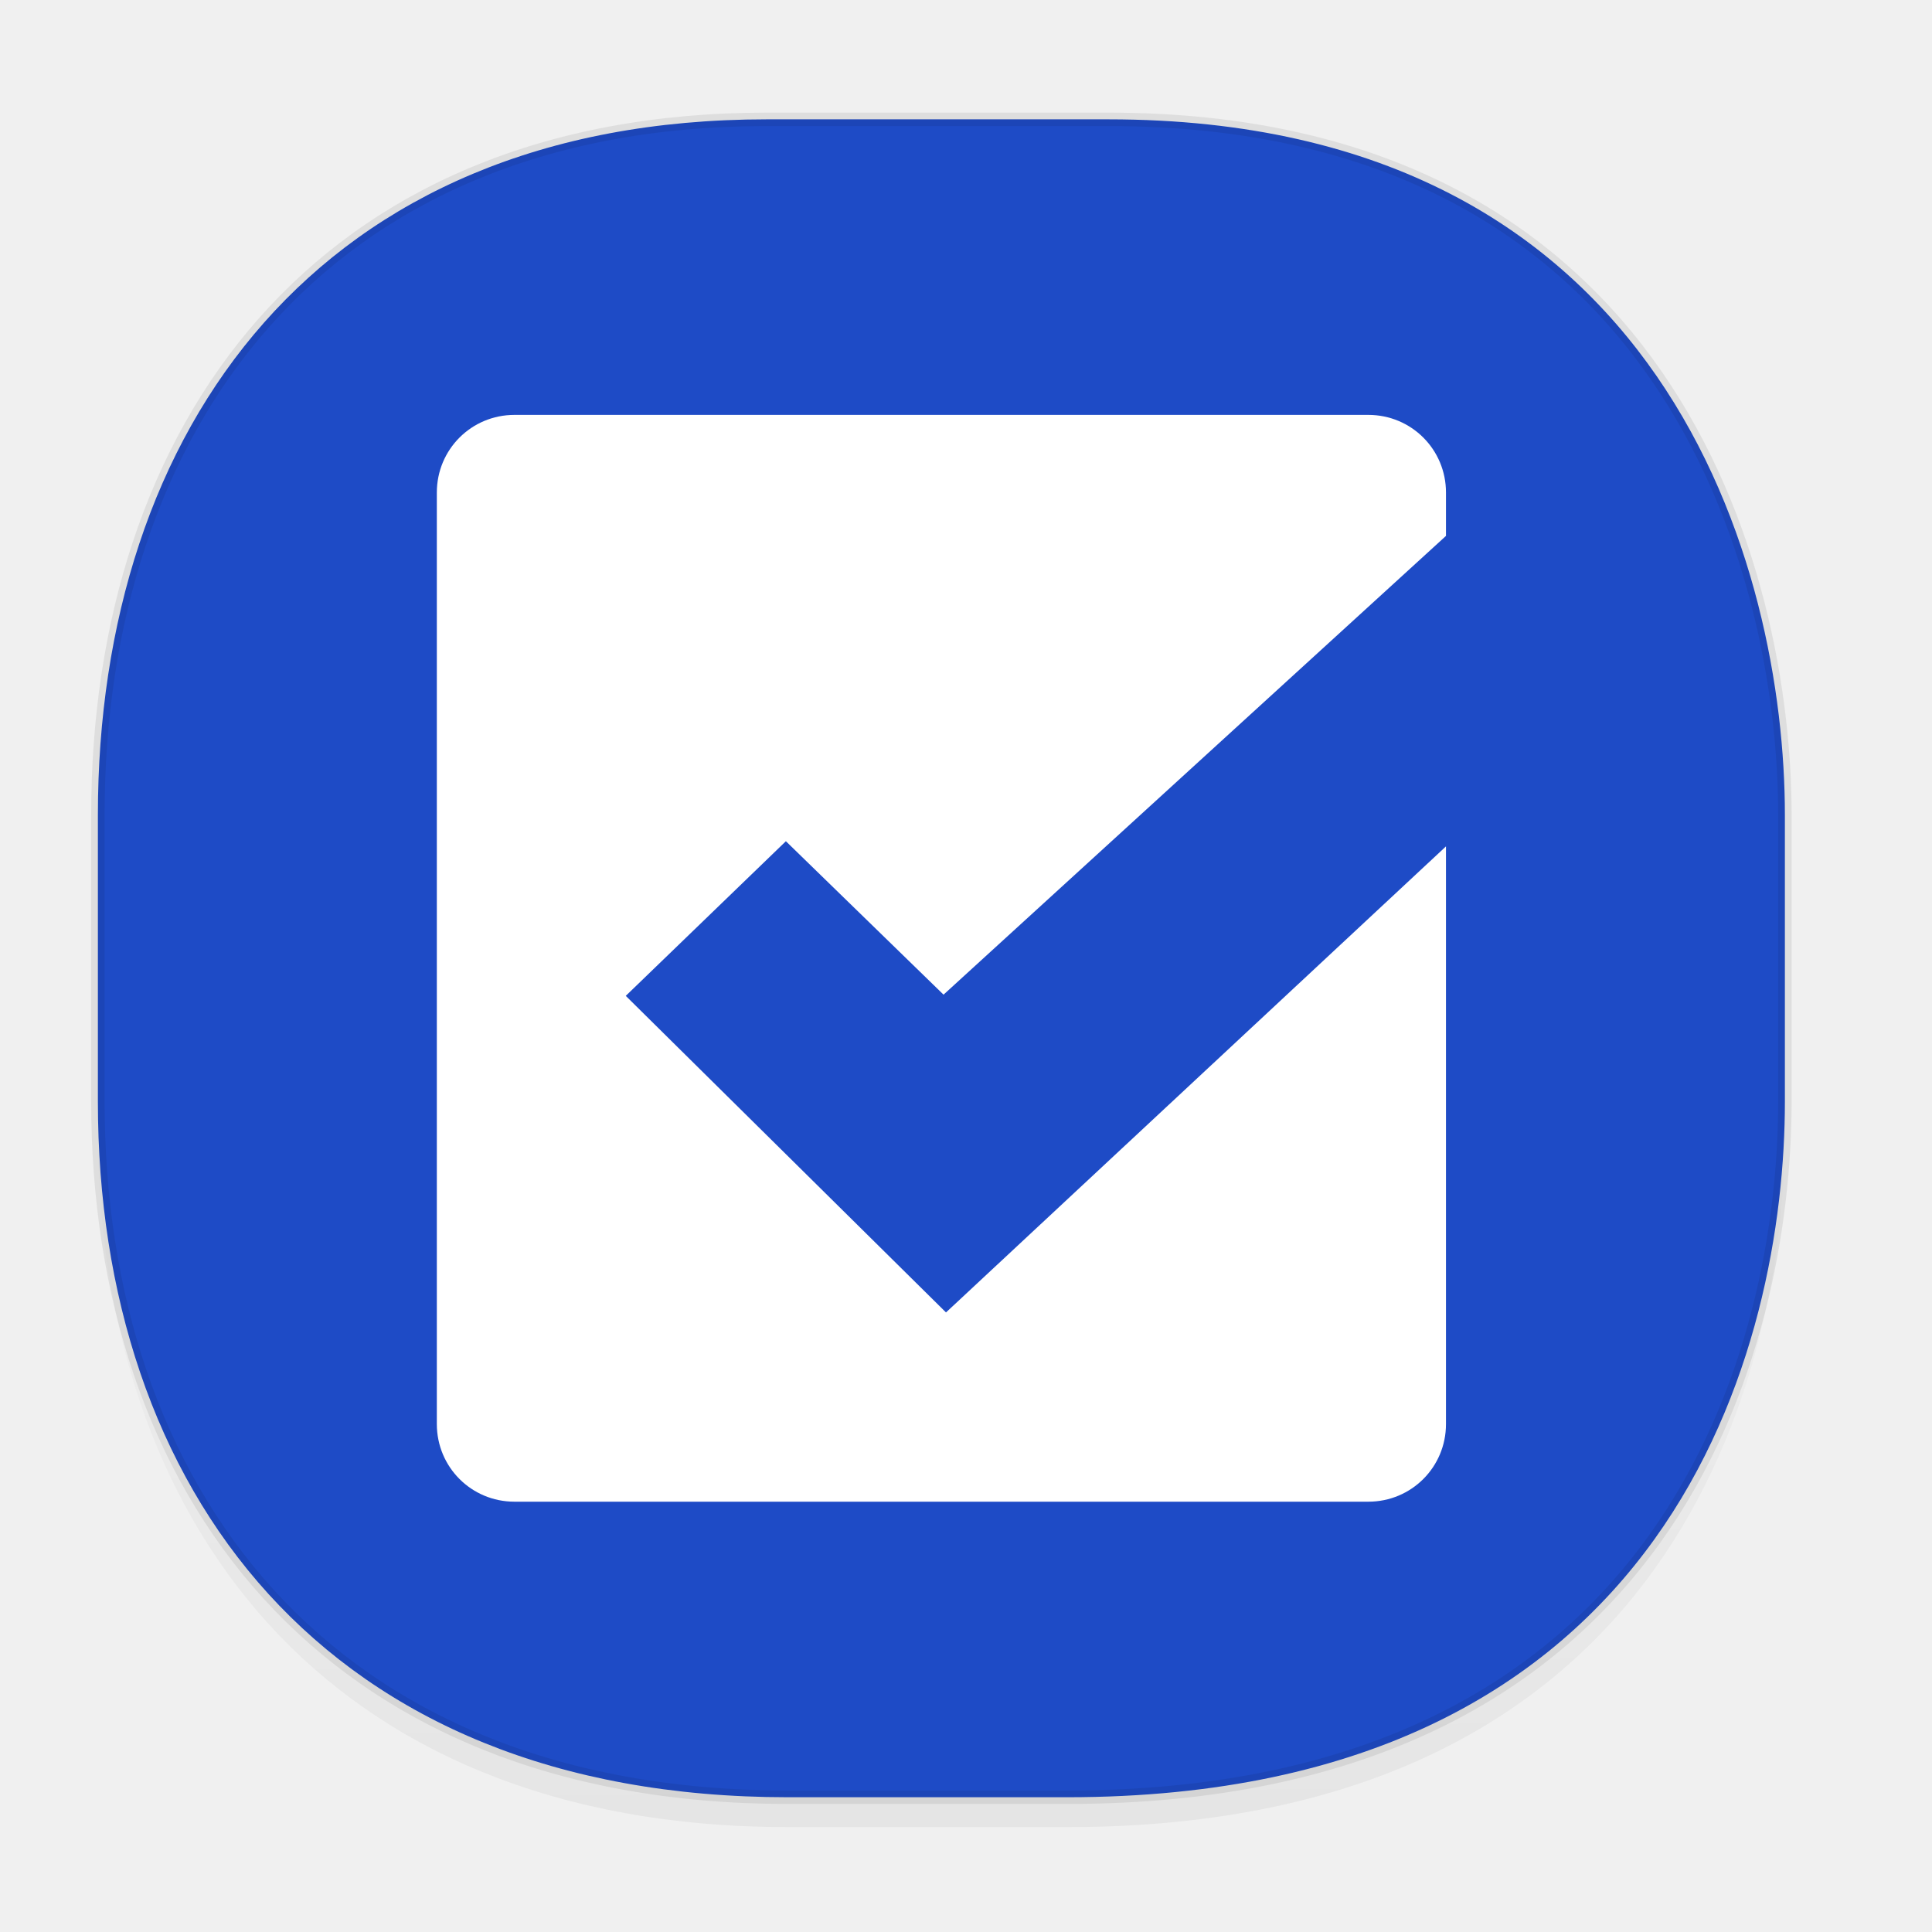
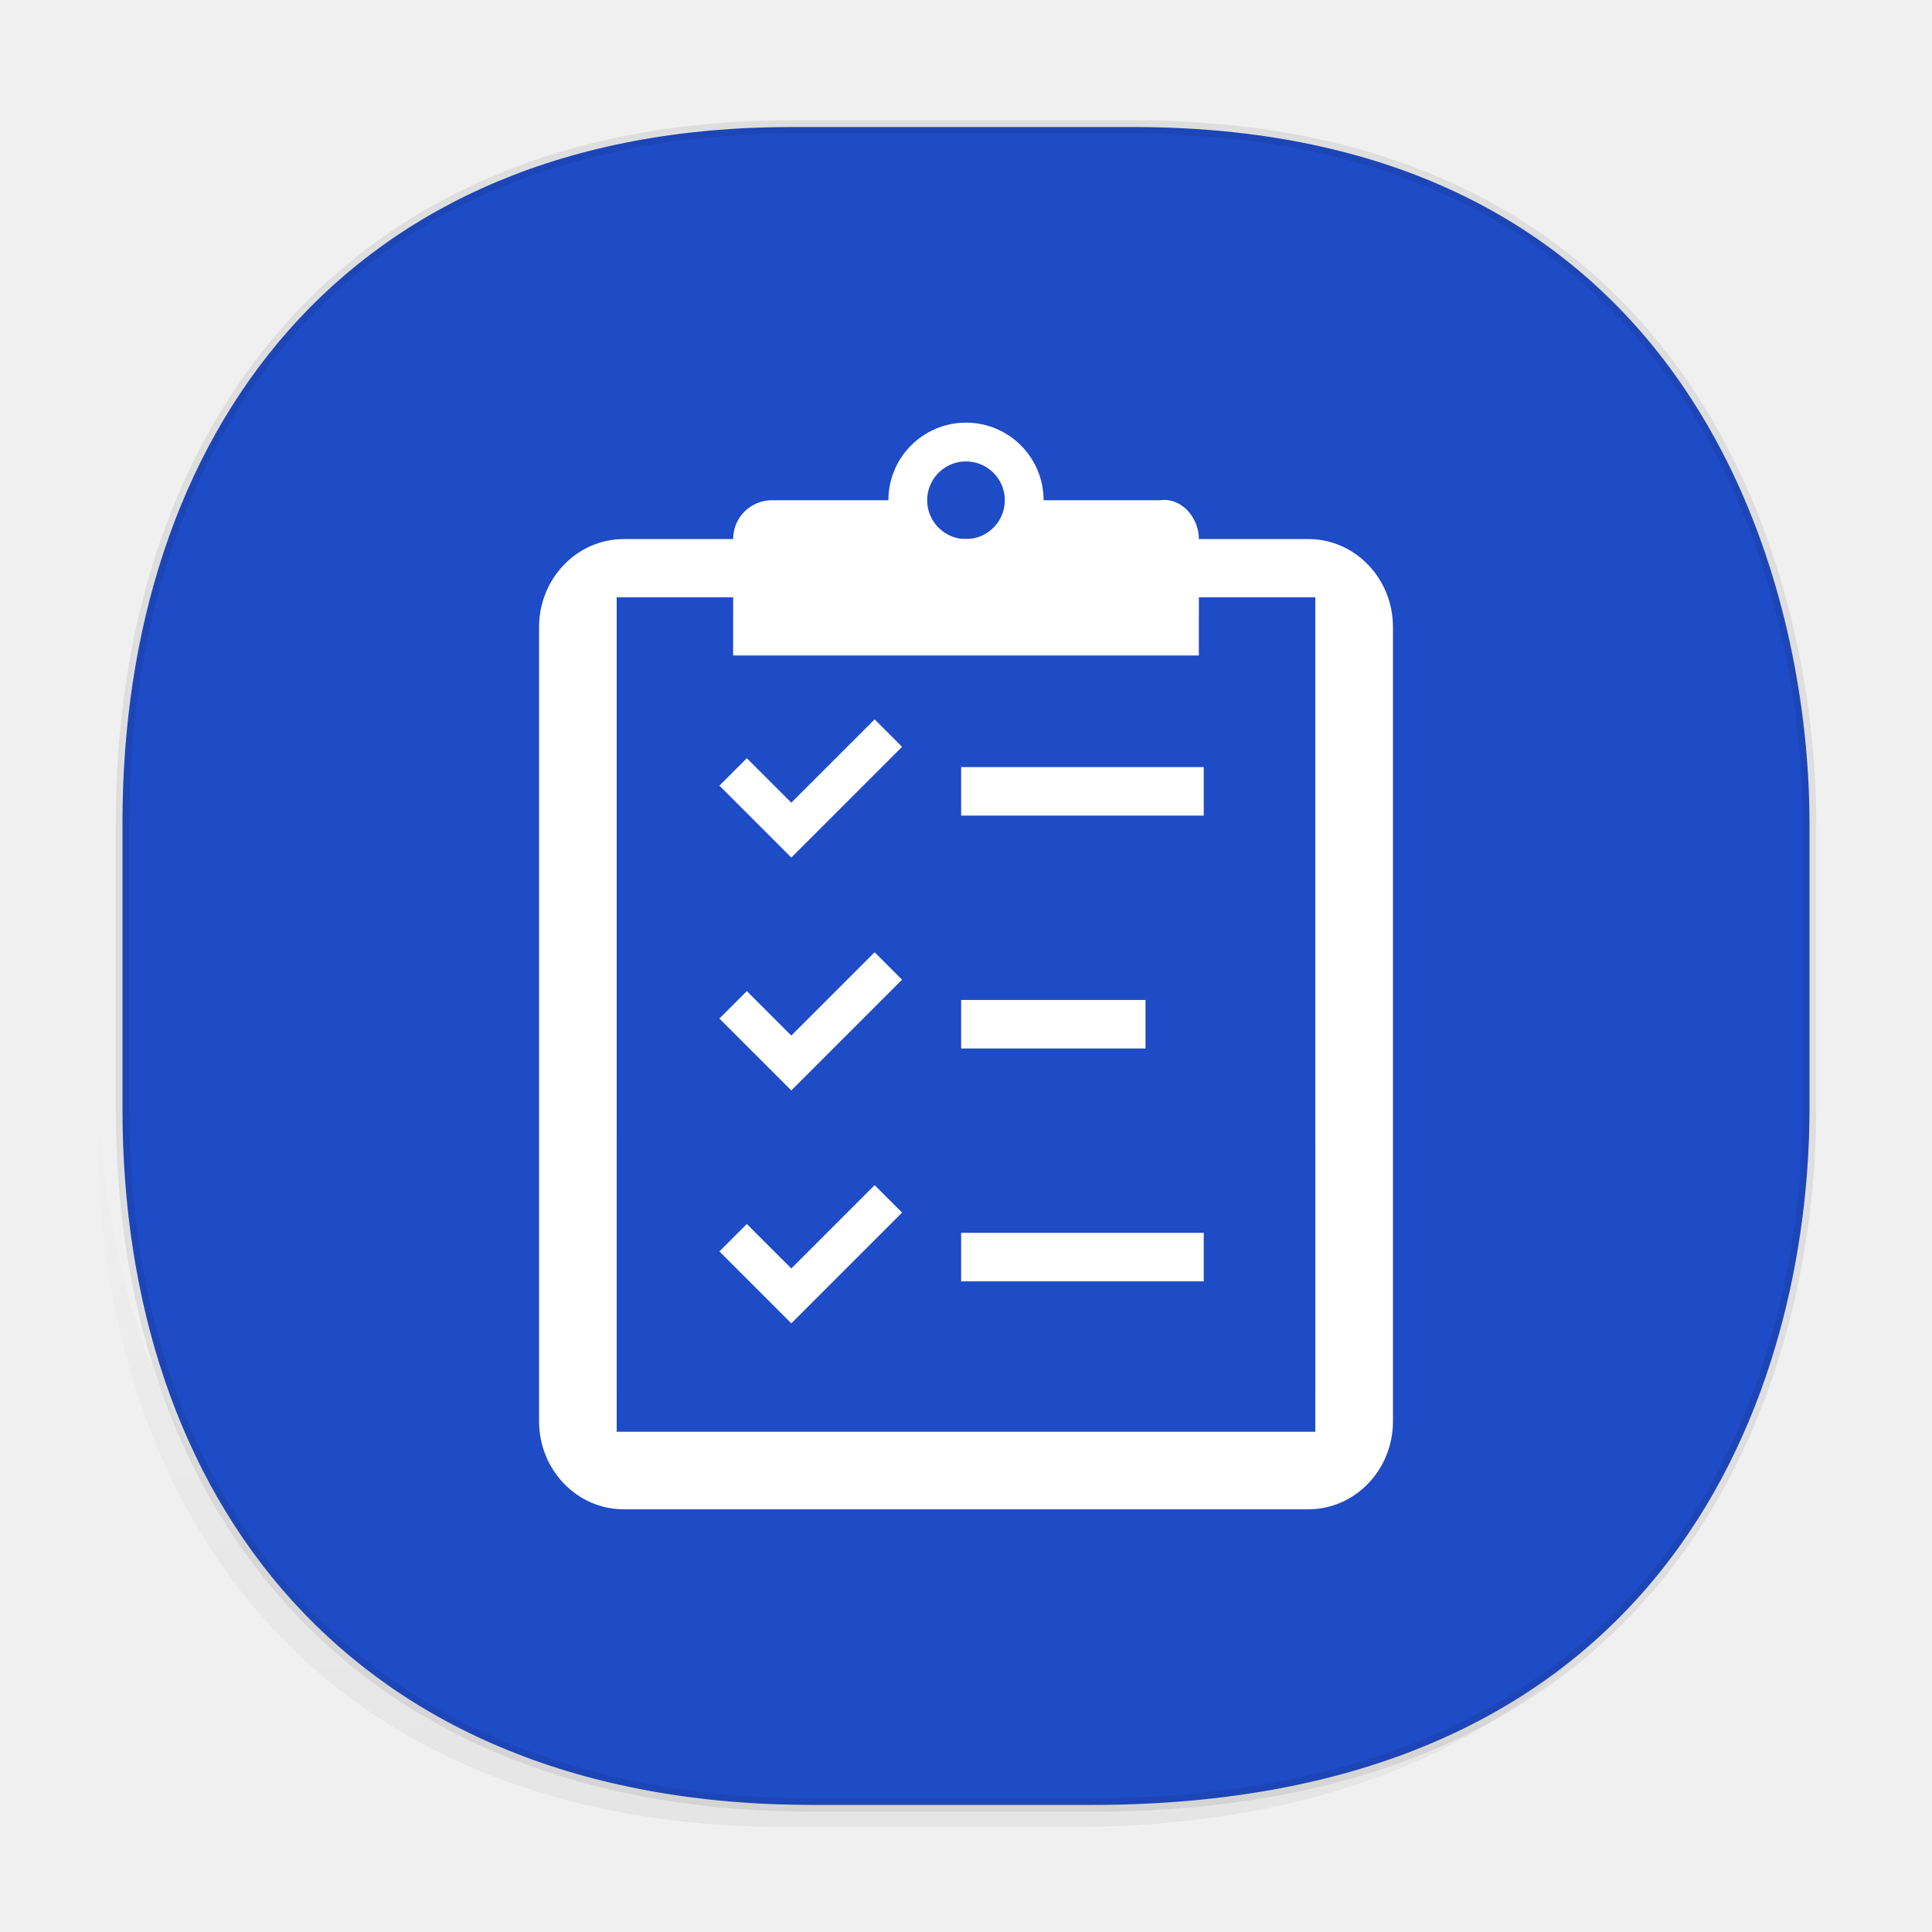
<svg xmlns="http://www.w3.org/2000/svg" xmlns:xlink="http://www.w3.org/1999/xlink" width="48" height="48" version="1.1" id="svg38">
  <defs id="defs22">
    <linearGradient id="linearGradient4488">
      <stop id="stop4490" style="stop-color:#000000;stop-opacity:0.047" offset="0" />
      <stop id="stop4492" style="stop-color:#000000;stop-opacity:0" offset="1" />
    </linearGradient>
    <linearGradient id="linearGradient4154">
      <stop offset="0" style="stop-color:#000000;stop-opacity:1" id="stop2" />
      <stop offset="1" style="stop-color:#000000;stop-opacity:0" id="stop4" />
    </linearGradient>
    <linearGradient id="linearGradient4192">
      <stop style="stop-color:#272b2d;stop-opacity:1" offset="0" id="stop7" />
      <stop style="stop-color:#33393e;stop-opacity:1" offset="1" id="stop9" />
    </linearGradient>
    <linearGradient id="linearGradient4140">
      <stop style="stop-color:#279646;stop-opacity:1" offset="0" id="stop12" />
      <stop style="stop-color:#76ff68;stop-opacity:1" offset="1" id="stop14" />
    </linearGradient>
    <linearGradient xlink:href="#linearGradient4140" id="linearGradient4146" x1="24.705" y1="43.939" x2="25.061" y2="4.405" gradientUnits="userSpaceOnUse" gradientTransform="translate(-51.05085)" />
    <linearGradient xlink:href="#linearGradient4192" id="linearGradient4166" x1="31" y1="34" x2="31" y2="24" gradientUnits="userSpaceOnUse" />
    <linearGradient xlink:href="#linearGradient4192" id="linearGradient4168" x1="18" y1="34" x2="18" y2="24" gradientUnits="userSpaceOnUse" />
    <linearGradient xlink:href="#linearGradient4154" id="linearGradient4182" x1="13" y1="24" x2="30" y2="41" gradientUnits="userSpaceOnUse" />
    <linearGradient xlink:href="#linearGradient4154" id="linearGradient4190" x1="29" y1="26" x2="36" y2="33" gradientUnits="userSpaceOnUse" />
    <style id="style4511">.cls-1{fill:#8e8e8e;}.cls-2{fill:none;stroke:#8e8e8e;stroke-linecap:square;stroke-miterlimit:10;}</style>
    <linearGradient gradientUnits="userSpaceOnUse" x2="13" y2="4" x1="43" y1="40" id="a">
      <stop id="stop2-36753" stop-color="#f27935" />
      <stop id="stop4-562" stop-color="#f2784b" offset="1" />
    </linearGradient>
    <linearGradient gradientUnits="userSpaceOnUse" x2="38" y2="41" x1="24.13" y1="27.13" id="b">
      <stop id="stop7-912" stop-color="#292c2f" />
      <stop id="stop9-70" stop-opacity="0" offset="1" />
    </linearGradient>
    <linearGradient id="a-36753" y1="527.8" y2="504.8" gradientUnits="userSpaceOnUse" x2="0" gradientTransform="translate(-384.57 504.56)">
      <stop stop-color="#ffffff" id="stop2-56" />
      <stop offset="1" stop-color="#ffffff" stop-opacity="0" id="stop4-29" />
    </linearGradient>
    <linearGradient id="b-1" y1="4" x1="8" y2="18" gradientUnits="userSpaceOnUse" x2="22" gradientTransform="translate(-3.050848,1008.631)">
      <stop stop-color="#292c2f" id="stop7-27" />
      <stop offset="1" stop-opacity="0" id="stop9-0" />
    </linearGradient>
    <linearGradient id="c" y1="520.8" y2="503.8" gradientUnits="userSpaceOnUse" x2="0" gradientTransform="translate(-384.57 504.56)">
      <stop stop-color="#197cf1" id="stop12-936" />
      <stop offset="1" stop-color="#20bcfa" id="stop14-06" />
    </linearGradient>
    <linearGradient id="d" y1="1050.34" y2="1038.36" gradientUnits="userSpaceOnUse" x2="0" gradientTransform="matrix(-2.83522 0 0 2.83875 47.655-1933.28)">
      <stop stop-color="#c61423" id="stop17" />
      <stop offset="1" stop-color="#dc2b41" id="stop19" />
    </linearGradient>
    <linearGradient id="e" y1="543.8" y2="503.8" gradientUnits="userSpaceOnUse" x2="0" gradientTransform="matrix(1.125 0 0 1-435.64 504.56)">
      <stop stop-color="#1d1e1e" id="stop22" />
      <stop offset="1" stop-color="#44484c" id="stop24" />
    </linearGradient>
    <linearGradient gradientTransform="translate(8,-1)" x2="28.614" gradientUnits="userSpaceOnUse" y2="24.614" x1="8" y1="4" id="b-3">
      <stop id="stop7-6" stop-color="#292c2f" />
      <stop id="stop9-7" stop-opacity="0" offset="1" />
    </linearGradient>
    <linearGradient id="d-5" y1="1050.34" y2="1038.36" gradientUnits="userSpaceOnUse" x2="0" gradientTransform="matrix(-2.83522,0,0,2.83875,-0.430476,-1931.599)">
      <stop stop-color="#c61423" id="stop17-3" />
      <stop offset="1" stop-color="#dc2b41" id="stop19-5" />
    </linearGradient>
    <linearGradient id="d-2" y1="1050.34" y2="1038.36" gradientUnits="userSpaceOnUse" x2="0" gradientTransform="matrix(-1.087984,0,0,1.089339,-14.25708,-100.3922)">
      <stop stop-color="#c61423" id="stop17-9" />
      <stop offset="1" stop-color="#dc2b41" id="stop19-1" />
    </linearGradient>
    <linearGradient id="c-29" y1="523.8" x1="403.57" y2="536.8" x2="416.57" gradientUnits="userSpaceOnUse" gradientTransform="translate(-335.6547,-499.8)">
      <stop stop-color="#292c2f" id="stop2-1" />
      <stop offset="1" stop-opacity="0" id="stop4-2" />
    </linearGradient>
    <linearGradient xlink:href="#b-2" id="linearGradient4189" x1="14.369" y1="22.522" x2="26.522" y2="22.522" gradientUnits="userSpaceOnUse" />
    <linearGradient x1="428.816" gradientTransform="translate(-384.57,-499.8)" gradientUnits="userSpaceOnUse" x2="388.865" y2="499.679" y1="547.634" id="a-8">
      <stop stop-color="#2a2c2f" id="stop8" />
      <stop stop-color="#536161" offset="1" id="stop10" />
    </linearGradient>
    <linearGradient x1="36" gradientUnits="userSpaceOnUse" x2="14" y2="12" y1="44" id="b-2">
      <stop style="stop-color:#bfc9c9;stop-opacity:1" stop-color="#536161" id="stop13" />
      <stop style="stop-color:#fbfbfb;stop-opacity:1" stop-color="#f4f5f5" offset="1" id="stop15" />
    </linearGradient>
    <linearGradient xlink:href="#a-8" id="linearGradient4424" x1="25" y1="44" x2="25" y2="4" gradientUnits="userSpaceOnUse" gradientTransform="translate(48.91525)" />
    <linearGradient xlink:href="#b-2" id="linearGradient4428" gradientUnits="userSpaceOnUse" x1="31.586" y1="36.345" x2="1.203" y2="6.723" />
    <style id="style4511-26">.cls-1{fill:#8e8e8e;}.cls-2{fill:none;stroke:#8e8e8e;stroke-linecap:square;stroke-miterlimit:10;}</style>
    <linearGradient id="linearGradient3235">
      <stop id="stop3237" offset="0" style="stop-color:#fce94f;stop-opacity:1" />
      <stop style="stop-color:#fce94f;stop-opacity:1" offset="0.5" id="stop3239" />
      <stop id="stop3241" offset="0.75" style="stop-color:#edd400;stop-opacity:1" />
      <stop id="stop3243" offset="1" style="stop-color:#c4a000;stop-opacity:1" />
    </linearGradient>
    <linearGradient id="linearGradient19744">
      <stop id="stop19746" offset="0" style="stop-color:#ffffff;stop-opacity:1;" />
      <stop style="stop-color:#edd400;stop-opacity:1" offset="0.749" id="stop19748" />
      <stop id="stop19750" offset="1" style="stop-color:#ffffff;stop-opacity:1;" />
    </linearGradient>
    <linearGradient id="linearGradient14664">
      <stop style="stop-color:#ffffff;stop-opacity:1;" offset="0" id="stop14666" />
      <stop style="stop-color:#eeeeec;stop-opacity:1" offset="1" id="stop14668" />
    </linearGradient>
    <linearGradient id="linearGradient12294">
      <stop id="stop12296" offset="0" style="stop-color:#fef8c4;stop-opacity:1" />
      <stop id="stop12298" offset="1" style="stop-color:#edd400;stop-opacity:1" />
    </linearGradient>
    <linearGradient id="linearGradient8285">
      <stop style="stop-color:#ff6c6c;stop-opacity:1;" offset="0" id="stop8287" />
      <stop style="stop-color:#cc0000;stop-opacity:1;" offset="1" id="stop8289" />
    </linearGradient>
    <linearGradient id="linearGradient3570">
      <stop style="stop-color:#ffffff;stop-opacity:1;" offset="0" id="stop3572" />
      <stop style="stop-color:#fce94f;stop-opacity:1;" offset="1" id="stop3574" />
    </linearGradient>
    <linearGradient id="linearGradient2188">
      <stop style="stop-color:#c4a000;stop-opacity:1" offset="0" id="stop2190" />
      <stop id="stop3626" offset="0.206" style="stop-color:#edd400;stop-opacity:1" />
      <stop id="stop2848" offset="0.5" style="stop-color:#fce94f;stop-opacity:1" />
      <stop style="stop-color:#edd400;stop-opacity:1" offset="0.75" id="stop2850" />
      <stop style="stop-color:#c4a000;stop-opacity:1" offset="1" id="stop2192" />
    </linearGradient>
    <linearGradient x2="11.786" gradientUnits="userSpaceOnUse" y2="11.998" x1="34.5" y1="32.998" id="a-70">
      <stop id="stop2-3675" stop-color="#dd1627" />
      <stop id="stop4-35" stop-color="#df3e52" offset="1" />
    </linearGradient>
    <linearGradient gradientTransform="translate(-52)" gradientUnits="userSpaceOnUse" x2="73.03" y2="35.663" x1="46.23" y1="10.38" id="b-367">
      <stop id="stop7-5" stop-opacity=".731" stop-color="#f8bac0" />
      <stop id="stop9-3" stop-opacity="0" stop-color="#f8bac0" offset="1" />
    </linearGradient>
    <path d="m.735 43.06l23.265-42.35 23.09 42.31c0 0-2.212-.155-5.272-.291-2.851-.127-1.794.114-8.278-1.089-4.911-.91-8.522-2.865-15.253-2.727-7.453.153-17.549 4.149-17.549 4.149" id="c-62" />
    <linearGradient id="a-367535" y1="543.8" y2="503.8" x2="0" gradientUnits="userSpaceOnUse" gradientTransform="matrix(1.125 0 0 1-51.07 0)">
      <stop stop-color="#2a2c2f" id="stop2-62" />
      <stop offset="1" stop-color="#424649" id="stop4-91" />
    </linearGradient>
    <linearGradient id="b-27" y1="540.92" y2="522.55" x2="0" gradientUnits="userSpaceOnUse" gradientTransform="matrix(1 0 0 1.14286 0-77.4)">
      <stop stop-color="#197cf1" id="stop7-0" />
      <stop offset="1" stop-color="#05a0eb" id="stop9-93" />
    </linearGradient>
    <linearGradient id="c-6" y1="542.8" y2="533.8" gradientUnits="userSpaceOnUse" x2="0" gradientTransform="translate(0-28)">
      <stop stop-color="#bcb4a1" id="stop12-93" />
      <stop offset="1" stop-color="#c5bfad" id="stop14-6" />
    </linearGradient>
    <linearGradient id="d-06" y1="540.8" y2="531.8" gradientUnits="userSpaceOnUse" x2="0">
      <stop stop-color="#1e1f21" id="stop17-2" />
      <stop offset="1" stop-color="#242628" id="stop19-61" />
    </linearGradient>
    <linearGradient xlink:href="#d-06" id="e-8" y1="528.8" y2="519.8" gradientUnits="userSpaceOnUse" x2="0" />
    <linearGradient id="f" y1="20" x1="32" y2="30" x2="42" gradientUnits="userSpaceOnUse">
      <stop stop-color="#383e51" id="stop23" />
      <stop offset="1" stop-color="#655c6f" stop-opacity="0" id="stop25" />
    </linearGradient>
    <linearGradient xlink:href="#f" id="g" y1="531.8" x1="404.57" y2="543.8" x2="416.57" gradientUnits="userSpaceOnUse" gradientTransform="translate(-384.57-499.8)" />
    <linearGradient xlink:href="#f" id="h" y1="531.8" x1="404.57" y2="543.8" gradientUnits="userSpaceOnUse" x2="416.57" gradientTransform="translate(0-12)" />
    <linearGradient xlink:href="#f" id="i" y1="531.8" x1="404.57" y2="543.8" gradientUnits="userSpaceOnUse" x2="416.57" gradientTransform="translate(-12-12)" />
    <linearGradient xlink:href="#f" id="j" y1="531.8" x1="404.57" y2="543.8" gradientUnits="userSpaceOnUse" x2="416.57" gradientTransform="translate(-12)" />
    <style id="style4511-9">.cls-1{fill:#8e8e8e;}.cls-2{fill:none;stroke:#8e8e8e;stroke-linecap:square;stroke-miterlimit:10;}</style>
    <path d="m.735 43.06l23.265-42.35 23.09 42.31c0 0-2.212-.155-5.272-.291-2.851-.127-1.794.114-8.278-1.089-4.911-.91-8.522-2.865-15.253-2.727-7.453.153-17.549 4.149-17.549 4.149" id="c-09" />
    <linearGradient id="linearGradient4222">
      <stop offset="0" style="stop-color:#0166d0;stop-opacity:1" id="stop2-35" />
      <stop offset="1" style="stop-color:#51a6ff;stop-opacity:1" id="stop4-62" />
    </linearGradient>
    <linearGradient id="linearGradient4198">
      <stop style="stop-color:#208dff;stop-opacity:1" offset="0" id="stop7-9" />
      <stop style="stop-color:#51a6ff;stop-opacity:1" offset="1" id="stop9-1" />
    </linearGradient>
    <linearGradient xlink:href="#linearGradient4222" id="linearGradient4204" x1="402.571" y1="543.798" x2="402.571" y2="519.798" gradientUnits="userSpaceOnUse" gradientTransform="matrix(0.7813559,0,0,0.7813559,-346.9312,-382.9337)" />
    <linearGradient xlink:href="#linearGradient4198" id="linearGradient4212" x1="414.571" y1="543.798" x2="414.571" y2="519.798" gradientUnits="userSpaceOnUse" gradientTransform="matrix(0.7813559,0,0,0.7813559,-346.9312,-382.9337)" />
    <linearGradient xlink:href="#linearGradient4198" id="linearGradient4220" x1="24" y1="35" x2="24" y2="4" gradientUnits="userSpaceOnUse" gradientTransform="matrix(1,0,0,0.9992445,384.5714,499.8244)" />
    <linearGradient xlink:href="#linearGradient4227" id="linearGradient4244" x1="12" y1="21" x2="29" y2="38" gradientUnits="userSpaceOnUse" />
    <linearGradient id="linearGradient4227">
      <stop offset="0" style="stop-color:#292c2f;stop-opacity:1" id="stop16" />
      <stop offset="1" style="stop-color:#000000;stop-opacity:0;" id="stop18" />
    </linearGradient>
    <linearGradient id="linearGradient4454">
      <stop id="stop7-36" offset="0" style="stop-color:#d21e1e;stop-opacity:1" />
      <stop id="stop9-75" offset="1" style="stop-color:#e05e4c;stop-opacity:1" />
    </linearGradient>
    <linearGradient gradientTransform="translate(-384.57,-499.8)" gradientUnits="userSpaceOnUse" y2="525.725" x2="391.89" y1="544.092" x1="403.421" id="linearGradient4213" xlink:href="#linearGradient4454" />
    <linearGradient id="linearGradient4472">
      <stop id="stop13-1" offset="0" style="stop-color:#ffa92d;stop-opacity:1" />
      <stop id="stop15-2" offset="1" style="stop-color:#ffc169;stop-opacity:1" />
    </linearGradient>
    <linearGradient gradientTransform="translate(-384.57,-499.8)" gradientUnits="userSpaceOnUse" y2="505.319" x2="391.154" y1="523.203" x1="401.296" id="linearGradient4235" xlink:href="#linearGradient4472" />
    <linearGradient id="linearGradient4422-8">
      <stop id="stop19-3" offset="0" style="stop-color:#377d50;stop-opacity:1" />
      <stop id="stop21" offset="1" style="stop-color:#54d883;stop-opacity:1" />
    </linearGradient>
    <linearGradient gradientTransform="translate(-384.57,-499.8)" gradientUnits="userSpaceOnUse" y2="503.798" x2="413.779" y1="523.798" x1="424.602" id="linearGradient4257" xlink:href="#linearGradient4422-8" />
    <linearGradient id="linearGradient4438">
      <stop id="stop25-6" offset="0" style="stop-color:#375a7d;stop-opacity:1" />
      <stop id="stop27" offset="1" style="stop-color:#54a3d8;stop-opacity:1" />
    </linearGradient>
    <linearGradient gradientTransform="translate(-384.57,-499.8)" gradientUnits="userSpaceOnUse" y2="525.748" x2="412.118" y1="543.488" x1="420.884" id="linearGradient4279" xlink:href="#linearGradient4438" />
    <linearGradient gradientTransform="translate(0.00142264,-0.00198746)" gradientUnits="userSpaceOnUse" y2="44" x2="44" y1="4" x1="4" id="linearGradient4220-3" xlink:href="#linearGradient4154" />
    <linearGradient id="a-2" y1="4" x1="24" y2="44" x2="4" gradientUnits="userSpaceOnUse">
      <stop stop-color="#197cf1" id="stop2-367" />
      <stop offset="1" stop-color="#20bcfa" id="stop4-5" />
    </linearGradient>
    <linearGradient id="b-7" y1="44" x1="44" y2="4" x2="24" gradientUnits="userSpaceOnUse">
      <stop stop-color="#c61423" id="stop7-3" />
      <stop offset="1" stop-color="#dc2b41" id="stop9-56" />
    </linearGradient>
    <linearGradient id="c-0" x1="44" x2="4" gradientUnits="userSpaceOnUse">
      <stop stop-color="#42a603" id="stop12-06" />
      <stop offset="1" stop-color="#78da06" id="stop14-26" />
    </linearGradient>
    <linearGradient id="d-1" y1="522.8" y2="538.8" x1="400.57" gradientUnits="userSpaceOnUse" x2="416.57">
      <stop stop-color="#292c2f" id="stop17-8" />
      <stop offset="1" stop-opacity="0" id="stop19-29" />
    </linearGradient>
    <linearGradient gradientTransform="matrix(.70711.70711-.70711.70711 105.4-635.69)" x2="378.58" gradientUnits="userSpaceOnUse" y2="523.86" x1="430.51" y1="522.99" id="b-3-7">
      <stop id="stop7-67" stop-color="#fcfcfc" />
      <stop id="stop9-53" stop-color="#e9eaeb" offset="1" />
    </linearGradient>
    <linearGradient gradientTransform="translate(45.719-.92)" x2="3.614" gradientUnits="userSpaceOnUse" y2="49.804" x1="-28.649" y1="19.869" id="c-5">
      <stop id="stop12-6" />
      <stop id="stop14-2" stop-opacity="0" offset="1" />
    </linearGradient>
    <linearGradient gradientTransform="matrix(.70711.70711-.70711.70711 105.48-635.28)" x2="402.03" gradientUnits="userSpaceOnUse" y2="523.7" x1="388.34" y1="522.18" id="d-9">
      <stop id="stop17-1" stop-color="#ffffff" />
      <stop id="stop19-2" stop-color="#eff0f1" offset="1" />
    </linearGradient>
    <linearGradient gradientTransform="matrix(.70711.70711-.70711.70711 105.48-635.28)" x2="425.86" gradientUnits="userSpaceOnUse" y2="527.34" x1="422.48" y1="527.21" id="e-792">
      <stop id="stop22-9" stop-color="#f9f9f9" />
      <stop id="stop24-20" stop-color="#f6f6f6" offset="1" />
    </linearGradient>
    <linearGradient gradientUnits="userSpaceOnUse" x2="23.912" y2="24.326" x1="9.642" y1="8.627" id="f-02">
      <stop id="stop27-1" stop-color="#491309" />
      <stop id="stop29" stop-color="#b6642d" offset="1" />
    </linearGradient>
    <linearGradient gradientUnits="userSpaceOnUse" x2="33.609" y2="34.953" x1="32.641" y1="33.922" id="h-3">
      <stop id="stop37" stop-color="#cfcfcf" />
      <stop id="stop39" stop-opacity="0" stop-color="#ededed" offset="1" />
    </linearGradient>
    <linearGradient gradientTransform="matrix(.70711.70711-.70711.70711 105.48-635.28)" x2="409.82" gradientUnits="userSpaceOnUse" y2="523.27" x1="385.61" y1="522.24" id="o">
      <stop id="stop62" stop-color="#ffffff" />
      <stop id="stop64" stop-color="#dfe1e3" offset="1" />
    </linearGradient>
    <path d="M25 15A9 9 0 1 1 7 15 9 9 0 1 1 25 15" color="#000000" id="p" />
    <linearGradient xlink:href="#linearGradient4299" id="linearGradient4415" x1="408.571" y1="543.773" x2="408.632" y2="503.67" gradientUnits="userSpaceOnUse" />
    <linearGradient id="linearGradient4227-5">
      <stop offset="0" style="stop-color:#2e3436;stop-opacity:1" id="stop8-7" />
      <stop offset="1" style="stop-color:#555753;stop-opacity:1" id="stop10-0" />
    </linearGradient>
    <linearGradient xlink:href="#linearGradient4227-5" id="linearGradient4437" x1="408.571" y1="535.199" x2="408.571" y2="512.397" gradientUnits="userSpaceOnUse" gradientTransform="matrix(0.9648179,0,0,0.9648179,14.37438,18.4283)" />
    <linearGradient id="linearGradient4299">
      <stop offset="0" style="stop-color:#1064d3;stop-opacity:1" id="stop14-3" />
      <stop offset="1" style="stop-color:#14c6fd;stop-opacity:1" id="stop16-6" />
    </linearGradient>
    <linearGradient xlink:href="#linearGradient4154" id="linearGradient4392" x1="9.077" y1="9.083" x2="42.946" y2="42.953" gradientUnits="userSpaceOnUse" />
    <linearGradient id="linearGradient4258">
      <stop id="stop2-36" offset="0" style="stop-color:#000019;stop-opacity:1" />
      <stop id="stop4-7" offset="1" style="stop-color:#000019;stop-opacity:0.291" />
    </linearGradient>
    <linearGradient id="linearGradient4223">
      <stop id="stop7-6-2" offset="0" style="stop-color:#c6cdd1;stop-opacity:1" />
      <stop id="stop9-7-3" offset="1" style="stop-color:#e0e5e7;stop-opacity:1" />
    </linearGradient>
    <linearGradient id="linearGradient4217">
      <stop id="stop12-5" style="stop-color:#1f93b9;stop-opacity:1" offset="0" />
      <stop id="stop14-5" style="stop-color:#1a5c9b;stop-opacity:1" offset="1" />
    </linearGradient>
    <linearGradient id="linearGradient4191">
      <stop id="stop17-3-7" offset="0" style="stop-color:#dc2b41;stop-opacity:1" />
      <stop id="stop19-5-5" offset="1" style="stop-color:#c61423;stop-opacity:1" />
    </linearGradient>
    <linearGradient gradientTransform="translate(-50.19933,-1.150547)" gradientUnits="userSpaceOnUse" y2="29" x2="24" y1="7" x1="24" id="linearGradient4197" xlink:href="#linearGradient4217" />
    <linearGradient gradientTransform="translate(-50.19933,0.8494534)" gradientUnits="userSpaceOnUse" y2="41" x2="24" y1="30" x1="24" id="linearGradient4207" xlink:href="#linearGradient4191" />
    <linearGradient gradientTransform="translate(-51.19933,0.8494534)" gradientUnits="userSpaceOnUse" y2="41" x2="11" y1="30" x1="11" id="linearGradient4215" xlink:href="#linearGradient4191" />
    <linearGradient gradientTransform="translate(-51.19933,-1.150547)" gradientUnits="userSpaceOnUse" y2="4" x2="29" y1="44" x1="29" id="linearGradient4229" xlink:href="#linearGradient4223" />
    <radialGradient gradientTransform="translate(-51.19933,-1.150547)" gradientUnits="userSpaceOnUse" r="19" fy="24" fx="24" cy="24" cx="24" id="radialGradient4264" xlink:href="#linearGradient4258" />
    <path id="c-2" d="m.735 43.06l23.265-42.35 23.09 42.31c0 0-2.212-.155-5.272-.291-2.851-.127-1.794.114-8.278-1.089-4.911-.91-8.522-2.865-15.253-2.727-7.453.153-17.549 4.149-17.549 4.149" />
    <linearGradient id="linearGradient4214">
      <stop offset="0" style="stop-color:#2f74c8;stop-opacity:1" id="stop41" />
      <stop offset="1" style="stop-color:#4699d7;stop-opacity:1" id="stop43" />
    </linearGradient>
    <linearGradient id="linearGradient4410">
      <stop style="stop-color:#383e51;stop-opacity:1" offset="0" id="stop48" />
      <stop style="stop-color:#655c6f;stop-opacity:0" offset="1" id="stop50" />
    </linearGradient>
    <linearGradient gradientTransform="matrix(0.974359,0,0,0.9621795,-40.3793,-0.5771)" gradientUnits="userSpaceOnUse" y2="4" x2="23.649" y1="43.494" x1="23.649" id="linearGradient10438-5" xlink:href="#linearGradient4214" />
    <linearGradient id="linearGradient10454-6">
      <stop id="stop4727" offset="0" style="stop-color:#f38230;stop-opacity:1" />
      <stop id="stop4729" offset="1" style="stop-color:#fec335;stop-opacity:1" />
    </linearGradient>
    <linearGradient gradientTransform="translate(-41.33689,-1.72838)" gradientUnits="userSpaceOnUse" y2="4" x2="24" y1="44" x1="24" id="linearGradient4286-2" xlink:href="#linearGradient10454-6" />
    <linearGradient gradientUnits="userSpaceOnUse" y2="546.798" x2="419.571" y1="528.798" x1="401.571" id="linearGradient4243-0" xlink:href="#linearGradient4410" gradientTransform="translate(-425.9083,-501.5264)" />
    <linearGradient y2="546.798" x2="419.571" y1="528.798" x1="401.571" gradientTransform="translate(-431.4083,-516.8264)" gradientUnits="userSpaceOnUse" id="linearGradient4355-6" xlink:href="#linearGradient4410" />
    <linearGradient xlink:href="#linearGradient4300-8-4" id="linearGradient4309" x1="31" y1="44" x2="9.638" y2="7" gradientUnits="userSpaceOnUse" gradientTransform="matrix(0.7530483,0,0,0.7530483,-49.25148,5.099812)" />
    <linearGradient id="linearGradient4903">
      <stop offset="0" style="stop-color:#eef1f2;stop-opacity:1" id="stop3" />
      <stop offset="1" style="stop-color:#f9fafb;stop-opacity:1" id="stop5" />
    </linearGradient>
    <linearGradient id="linearGradient4303">
      <stop style="stop-color:#197cf1;stop-opacity:1" offset="0" id="stop8-3" />
      <stop style="stop-color:#21c9fb;stop-opacity:1" offset="1" id="stop10-6" />
    </linearGradient>
    <linearGradient xlink:href="#linearGradient4303" id="linearGradient4498" x1="414.635" y1="531.769" x2="409.79" y2="523.379" gradientUnits="userSpaceOnUse" gradientTransform="matrix(0.7530483,0,0,0.7530483,-281.014,-371.2722)" />
    <linearGradient xlink:href="#linearGradient4903" id="linearGradient4506" x1="413.504" y1="537.256" x2="405.396" y2="519.755" gradientUnits="userSpaceOnUse" gradientTransform="matrix(0.7530483,0,0,0.7530483,-338.8523,-371.2722)" />
    <linearGradient xlink:href="#linearGradient4227" id="linearGradient4518" x1="423.571" y1="527.798" x2="423.571" y2="544.668" gradientUnits="userSpaceOnUse" gradientTransform="matrix(0.5324855,-0.5324855,0.5324855,0.5324855,-522.904,-29.33845)" />
    <linearGradient id="linearGradient4300-8-4">
      <stop style="stop-color:#f27935;stop-opacity:1" offset="0" id="stop21-3" />
      <stop style="stop-color:#f2784b;stop-opacity:1" offset="1" id="stop23-7" />
    </linearGradient>
    <linearGradient gradientTransform="matrix(0.3242038,0,0,0.3242038,387.5845,502.8567)" xlink:href="#linearGradient3347" id="linearGradient3359" x1="-23.688" y1="-24.028" x2="146.725" y2="140.728" gradientUnits="userSpaceOnUse" />
    <linearGradient id="linearGradient3347">
      <stop style="stop-color:#006680;stop-opacity:1;" offset="0" id="stop3-3" />
      <stop offset=".252" style="stop-color:#80b3ff;stop-opacity:1" id="stop5-6" />
      <stop style="stop-color:#0066ff;stop-opacity:1" offset=".459" id="stop7-7" />
      <stop offset=".899" style="stop-color:#002255;stop-opacity:1" id="stop9-5" />
      <stop style="stop-color:#006680;stop-opacity:0;" offset="1" id="stop11" />
    </linearGradient>
    <linearGradient gradientTransform="matrix(0.3242038,0,0,0.3242038,387.5845,502.8567)" xlink:href="#linearGradient3360" id="linearGradient3366" x1="-1.414" y1="88.048" x2="154.149" y2="89.816" gradientUnits="userSpaceOnUse" />
    <linearGradient id="linearGradient3360">
      <stop style="stop-color:#ffcc00;stop-opacity:1;" offset="0" id="stop15-35" />
      <stop offset=".245" style="stop-color:#ffff00;stop-opacity:1" id="stop17-6" />
      <stop offset=".586" style="stop-color:#ff0000;stop-opacity:1" id="stop19-291" />
      <stop style="stop-color:#ffcc00;stop-opacity:0;" offset="1" id="stop21-2" />
    </linearGradient>
    <linearGradient gradientUnits="userSpaceOnUse" x2="44" y2="24" x1="26.425" y1="37.11" id="a-7">
      <stop id="stop2-0" stop-color="#2980b9" />
      <stop id="stop4-9" stop-color="#1d99f3" offset="1" />
    </linearGradient>
    <linearGradient gradientUnits="userSpaceOnUse" x2="24.539" y2="10.624" x1="25.869" y1="39.24" id="b-36" xlink:href="#a-7" />
    <linearGradient gradientUnits="userSpaceOnUse" x2="37.922" y2="39.34" x1="8.84" y1="9.386" id="c-06">
      <stop id="stop8-2" stop-color="#faf8f8" />
      <stop id="stop10-61" stop-color="#bfd2d2" offset="1" />
    </linearGradient>
    <linearGradient gradientUnits="userSpaceOnUse" x2="24.839" y2="17.991" x1="27.04" y1="16.621" id="d-8">
      <stop id="stop13-7" stop-color="#fcfcfc" />
      <stop id="stop15-3" stop-color="#c7c7c7" offset="1" />
    </linearGradient>
    <linearGradient gradientUnits="userSpaceOnUse" x2="35.973" y2="31" x1="31.537" y1="27.6" id="e-9">
      <stop id="stop18-2" />
      <stop id="stop20" stop-opacity="0" offset="1" />
    </linearGradient>
    <linearGradient gradientTransform="translate(-10 5)" gradientUnits="userSpaceOnUse" x2="37" y2="30" x1="26" y1="19" id="f-0" xlink:href="#e-9" />
    <linearGradient gradientUnits="userSpaceOnUse" x2="19.574" y2="22.495" x1="3.783" y1="23.644" id="g-5">
      <stop id="stop24-2" stop-color="#2980b9" />
      <stop id="stop26" stop-color="#34495e" offset="1" />
    </linearGradient>
    <style id="style4552">.cls-1{fill:#8e8e8e;}.cls-2{fill:none;stroke:#8e8e8e;stroke-linecap:square;stroke-miterlimit:10;}</style>
    <linearGradient gradientTransform="matrix(0.6565635,0,0,0.6565635,61.5459,14.22887)" gradientUnits="userSpaceOnUse" x2="24.839" y2="17.991" x1="27.04" y1="16.621" id="d-6">
      <stop id="stop4583-7" stop-color="#fcfcfc" />
      <stop id="stop4585-5" stop-color="#c7c7c7" offset="1" />
    </linearGradient>
    <linearGradient gradientTransform="matrix(0.6565635,0,0,0.6565635,61.5459,14.22887)" gradientUnits="userSpaceOnUse" x2="24.539" y2="10.624" x1="25.869" y1="39.24" id="b-3-3" xlink:href="#a-7" />
    <linearGradient id="a-3" y1="543.8" y2="512.8" x2="0" gradientUnits="userSpaceOnUse">
      <stop stop-color="#cea476" id="stop2-6" />
      <stop offset="1" stop-color="#dab58b" id="stop4-75" />
    </linearGradient>
    <linearGradient id="b-35" y1="512.8" y2="503.8" x2="0" gradientUnits="userSpaceOnUse">
      <stop stop-color="#ebc69a" id="stop7-62" />
      <stop offset="1" stop-color="#f4e0c8" stop-opacity="0" id="stop9-9" />
    </linearGradient>
    <linearGradient xlink:href="#b-35" id="c-1" y1="512.8" y2="503.8" gradientUnits="userSpaceOnUse" x2="0" gradientTransform="translate(0-1025.6)" />
    <linearGradient xlink:href="#a-3" id="d-2-9" y1="512.8" y2="503.8" x2="0" gradientUnits="userSpaceOnUse" />
    <linearGradient id="e-7" y1="516.8" x1="399.57" y2="534.8" x2="417.57" gradientUnits="userSpaceOnUse">
      <stop stop-color="#292c2f" id="stop14-0" />
      <stop offset="1" stop-opacity="0" id="stop16-9" />
    </linearGradient>
    <linearGradient id="a-36" y1="543.8" y2="503.8" x2="0" gradientUnits="userSpaceOnUse">
      <stop stop-color="#2a2c2f" id="stop2-7" />
      <stop offset="1" stop-color="#424649" id="stop4-53" />
    </linearGradient>
    <linearGradient id="b-5" y1="532.8" y2="506.8" x2="0" gradientUnits="userSpaceOnUse">
      <stop stop-color="#989a9b" id="stop7-629" />
      <stop offset="1" stop-color="#f6f6f7" id="stop9-12" />
    </linearGradient>
    <linearGradient id="c-7" y1="522.8" x1="403.57" y2="534.8" x2="413.26" gradientUnits="userSpaceOnUse">
      <stop stop-color="#020303" id="stop12-0" />
      <stop offset="1" stop-color="#424649" stop-opacity="0" id="stop14-9" />
    </linearGradient>
    <linearGradient xlink:href="#c-7" id="d-3" y1="521.8" x1="400.77" y2="533.6" gradientUnits="userSpaceOnUse" x2="412.57" />
    <path fill-rule="evenodd" id="e-6" d="m426.57 529.8l-16 11-8-8-2-9 17-5z" />
    <linearGradient id="a-367" y1="536.8" y2="503.8" x2="0" gradientUnits="userSpaceOnUse">
      <stop stop-color="#2a2c2f" id="stop2-5" />
      <stop offset="1" stop-color="#424649" id="stop4-3" />
    </linearGradient>
    <linearGradient id="b-56" y1="547.8" y2="536.8" x2="0" gradientUnits="userSpaceOnUse" gradientTransform="matrix(1 0 0 .54545 0 244)">
      <stop stop-color="#c6cdd1" id="stop7-2" />
      <stop offset="1" stop-color="#e0e5e7" id="stop9-91" />
    </linearGradient>
    <linearGradient id="c-27" y1="5.342" x1="42.799" y2="31.357" x2="11.999" gradientUnits="userSpaceOnUse">
      <stop stop-color="#4ce0c6" id="stop12-09" />
      <stop offset="1" stop-color="#3b85b5" id="stop14-36" />
    </linearGradient>
    <linearGradient id="d-0" y1="22.346" x1="29.855" y2="28.506" x2="54.32" gradientUnits="userSpaceOnUse">
      <stop stop-color="#ffc169" id="stop17-62" />
      <stop offset="1" stop-color="#ffa92d" id="stop19-6" />
    </linearGradient>
    <linearGradient id="e-1" y1="41.22" x1="24.392" y2="25.343" x2="20.643" gradientUnits="userSpaceOnUse">
      <stop stop-color="#334545" id="stop22-8" />
      <stop offset="1" stop-color="#536161" id="stop24-7" />
    </linearGradient>
    <linearGradient xlink:href="#e-1" id="f-9" y1="568.8" x1="431.57" y2="562.8" x2="439.57" gradientUnits="userSpaceOnUse" gradientTransform="matrix(-1 0 0 1 839.14-40)" />
    <linearGradient xlink:href="#e-1" id="g-2" y1="40.899" x1="56.03" y2="32.475" x2="40.647" gradientUnits="userSpaceOnUse" />
    <linearGradient xlink:href="#e-1" id="h-0" y1="32.15" x1="60.895" y2="27.06" x2="53.41" gradientUnits="userSpaceOnUse" />
    <linearGradient xlink:href="#e-1" id="i-9" y1="36.527" x1="33.32" y2="31.348" x2="24.78" gradientUnits="userSpaceOnUse" />
    <linearGradient xlink:href="#e-1" id="j-2" y1="36.765" x1="34" y2="49.571" x2="40.25" gradientUnits="userSpaceOnUse" />
    <linearGradient id="a-3675" y1="543.8" y2="503.8" x2="0" gradientUnits="userSpaceOnUse" gradientTransform="matrix(1.125 0 0 1-51.07 0)">
      <stop stop-color="#2a2c2f" id="stop2-3" />
      <stop offset="1" stop-color="#424649" id="stop4-56" />
    </linearGradient>
    <linearGradient id="b-2-9" y1="540.92" y2="522.55" x2="0" gradientUnits="userSpaceOnUse" gradientTransform="matrix(1 0 0 1.14286 0-77.4)">
      <stop stop-color="#197cf1" id="stop7-91" />
      <stop offset="1" stop-color="#05a0eb" id="stop9-2" />
    </linearGradient>
    <linearGradient id="c-70" y1="542.8" y2="533.8" gradientUnits="userSpaceOnUse" x2="0" gradientTransform="translate(0-28)">
      <stop stop-color="#bcb4a1" id="stop12-9" />
      <stop offset="1" stop-color="#c5bfad" id="stop14-360" />
    </linearGradient>
    <linearGradient id="d-62" y1="540.8" y2="531.8" gradientUnits="userSpaceOnUse" x2="0">
      <stop stop-color="#1e1f21" id="stop17-61" />
      <stop offset="1" stop-color="#242628" id="stop19-8" />
    </linearGradient>
    <linearGradient xlink:href="#d-62" id="e-79" y1="528.8" y2="519.8" gradientUnits="userSpaceOnUse" x2="0" />
    <style id="style4511-2">.cls-1{fill:#8e8e8e;}.cls-2{fill:none;stroke:#8e8e8e;stroke-linecap:square;stroke-miterlimit:10;}</style>
    <linearGradient gradientTransform="matrix(0.3038003,0,0,0.3038003,-63.20544,2.215878)" xlink:href="#linearGradient4488" id="linearGradient4160" x1="288.112" y1="141.785" x2="287.575" y2="79.008" gradientUnits="userSpaceOnUse" />
  </defs>
  <style id="style4485" type="text/css">
	.st0{fill:#005C75;}
	.st1{fill:url(#SVGID_1_);}
	.st2{opacity:0.45;fill:#231F20;}
	.st3{fill:#FFFFFF;}
</style>
  <path style="opacity:1;fill:url(#linearGradient4160);fill-opacity:1;stroke:none;stroke-width:1.1;stroke-linecap:square;stroke-linejoin:bevel;stroke-miterlimit:4;stroke-dasharray:none;stroke-dashoffset:0;stroke-opacity:0.078" d="m 2.433,26.443 0,1.669 c 0,9.574 5.583,17.282 17.146,17.282 l 6.93,0 c 15.132,0 17.836,-11.323 17.836,-17.282 l 0,-1.669 c 0,5.96 -2.704,17.282 -17.836,17.282 l -6.93,0 c -11.563,0 -17.146,-7.708 -17.146,-17.282 z" id="path4147" />
-   <path style="opacity:1;fill:#1e4bc6;fill-opacity:1;stroke:#000000;stroke-width:0.334;stroke-linecap:square;stroke-linejoin:bevel;stroke-miterlimit:4;stroke-dasharray:none;stroke-dashoffset:0;stroke-opacity:0.078" d="m 19.046,2.965 8.495,0 c 13.908,0 16.804,11.247 16.804,17.282 l 0,7.123 c 0,5.96 -2.704,17.282 -17.837,17.282 l -6.93,0 c -11.563,0 -17.146,-7.708 -17.146,-17.282 l 0,-7.123 c 0,-9.574 5.47,-17.282 16.613,-17.282 z" id="rect4144" />
-   <path style="fill:#ffffff;fill-opacity:1;fill-rule:nonzero;stroke:none;stroke-width:1.929" d="m 12.782,10.308 c -1.07,0 -1.929,0.859 -1.929,1.929 v 23.143 c 0,1.07 0.859,1.929 1.929,1.929 h 21.214 c 1.07,0 1.929,-0.859 1.929,-1.929 V 21.028 L 23.503,32.607 15.547,24.742 19.525,20.9 23.442,24.712 35.925,13.314 v -1.077 c 0,-1.07 -0.859,-1.929 -1.929,-1.929 z m 0,0" id="path336" />
+   <path style="opacity:1;fill:#1e4bc6;fill-opacity:1;stroke:#000000;stroke-width:0.334;stroke-linecap:square;stroke-linejoin:bevel;stroke-miterlimit:4;stroke-dasharray:none;stroke-dashoffset:0;stroke-opacity:0.078" d="m 19.657,3.156 h 8.495 c 13.908,0 16.804,11.247 16.804,17.282 v 7.123 c 0,5.96 -2.704,17.282 -17.837,17.282 h -6.93 c -11.563,0 -17.146,-7.708 -17.146,-17.282 v -7.123 c 0,-9.574 5.47,-17.282 16.613,-17.282 z" id="rect4144" />
+   <g id="g2073" transform="translate(0.385987,0.9063835)">
+     <path style="fill:#ffffff;fill-opacity:1;fill-rule:nonzero;stroke:none;stroke-width:0.241" d="m 15.11,12.486 h 17.009 c 1.161,0 2.103,0.979 2.103,2.188 v 19.73 c 0,1.209 -0.942,2.188 -2.103,2.188 h -17.009 c -1.161,0 -2.103,-0.979 -2.103,-2.188 V 14.675 c 0,-1.209 0.942,-2.188 2.103,-2.188 z m 0,0" id="path1233" />
+     <g id="g1551" transform="matrix(0.2410714,0,0,0.2410714,37.70757,16.711)">
+       <path style="fill:#1e4bc6;fill-opacity:1;fill-rule:nonzero;stroke:none" d="m -94.462,44.476 h 72 v 30 h -72 z m 0,0" id="path1235" />
+       <path style="fill:#1e4bc6;fill-opacity:1;fill-rule:nonzero;stroke:none" d="m -94.462,-11.524 h 72 v 82 h -72 z m 0,0" id="path1237" />
+     </g>
+     <path style="fill:none;stroke:#ffffff;stroke-width:0.964;stroke-linecap:butt;stroke-linejoin:miter;stroke-miterlimit:4;stroke-opacity:1" d="m 17.828,24.058 1.446,1.446 2.411,-2.411" id="path1239" />
+     <path style="fill:#ffffff;fill-opacity:1;fill-rule:nonzero;stroke:#ffffff;stroke-width:0.241" d="m 23.614,18.272 h 5.786 v 0.964 h -5.786 z m 0,0" id="path1241" />
+     <path style="fill:#ffffff;fill-opacity:1;fill-rule:nonzero;stroke:#ffffff;stroke-width:0.241" d="m 23.614,24.058 h 4.339 v 0.964 h -4.339 z m 0,0" id="path1243" />
+     <path style="fill:none;stroke:#ffffff;stroke-width:0.964;stroke-linecap:butt;stroke-linejoin:miter;stroke-miterlimit:4;stroke-opacity:1" d="m 17.828,18.272 1.446,1.446 2.411,-2.411" id="path1245" />
+     <path style="fill:none;stroke:#ffffff;stroke-width:0.964;stroke-linecap:butt;stroke-linejoin:miter;stroke-miterlimit:4;stroke-opacity:1" d="m 17.828,29.844 1.446,1.446 2.411,-2.411" id="path1247" />
+     <path style="fill:#ffffff;fill-opacity:1;fill-rule:nonzero;stroke:#ffffff;stroke-width:0.241" d="m 23.614,29.844 h 5.786 v 0.964 h -5.786 z m 0,0" id="path1249" />
+     <path style="fill:#ffffff;fill-opacity:1;fill-rule:nonzero;stroke:none;stroke-width:0.241" d="m 18.793,11.522 c -0.534,0 -0.964,0.43 -0.964,0.964 v 1.929 h 11.571 v -1.929 c 0,-0.534 -0.435,-1.04 -0.964,-0.964 h -3.375 l -1.446,1.929 -1.446,-1.929 z m 0,0" id="path1251" />
+     <path style="fill:none;stroke:#ffffff;stroke-width:0.964;stroke-linecap:butt;stroke-linejoin:round;stroke-miterlimit:4;stroke-opacity:1" d="m 25.06,11.522 c 0,0.799 -0.648,1.446 -1.446,1.446 -0.799,0 -1.446,-0.648 -1.446,-1.446 0,-0.799 0.648,-1.446 1.446,-1.446 0.799,0 1.446,0.648 1.446,1.446 z m 0,0" id="path1253" />
+     <path style="fill:#ffffff;fill-opacity:1;fill-rule:nonzero;stroke:none;stroke-width:0.241" d="m 17.828,14.415 h 11.571 v 0.964 H 17.828 Z m 0,0" id="path1255" />
+   </g>
</svg>
